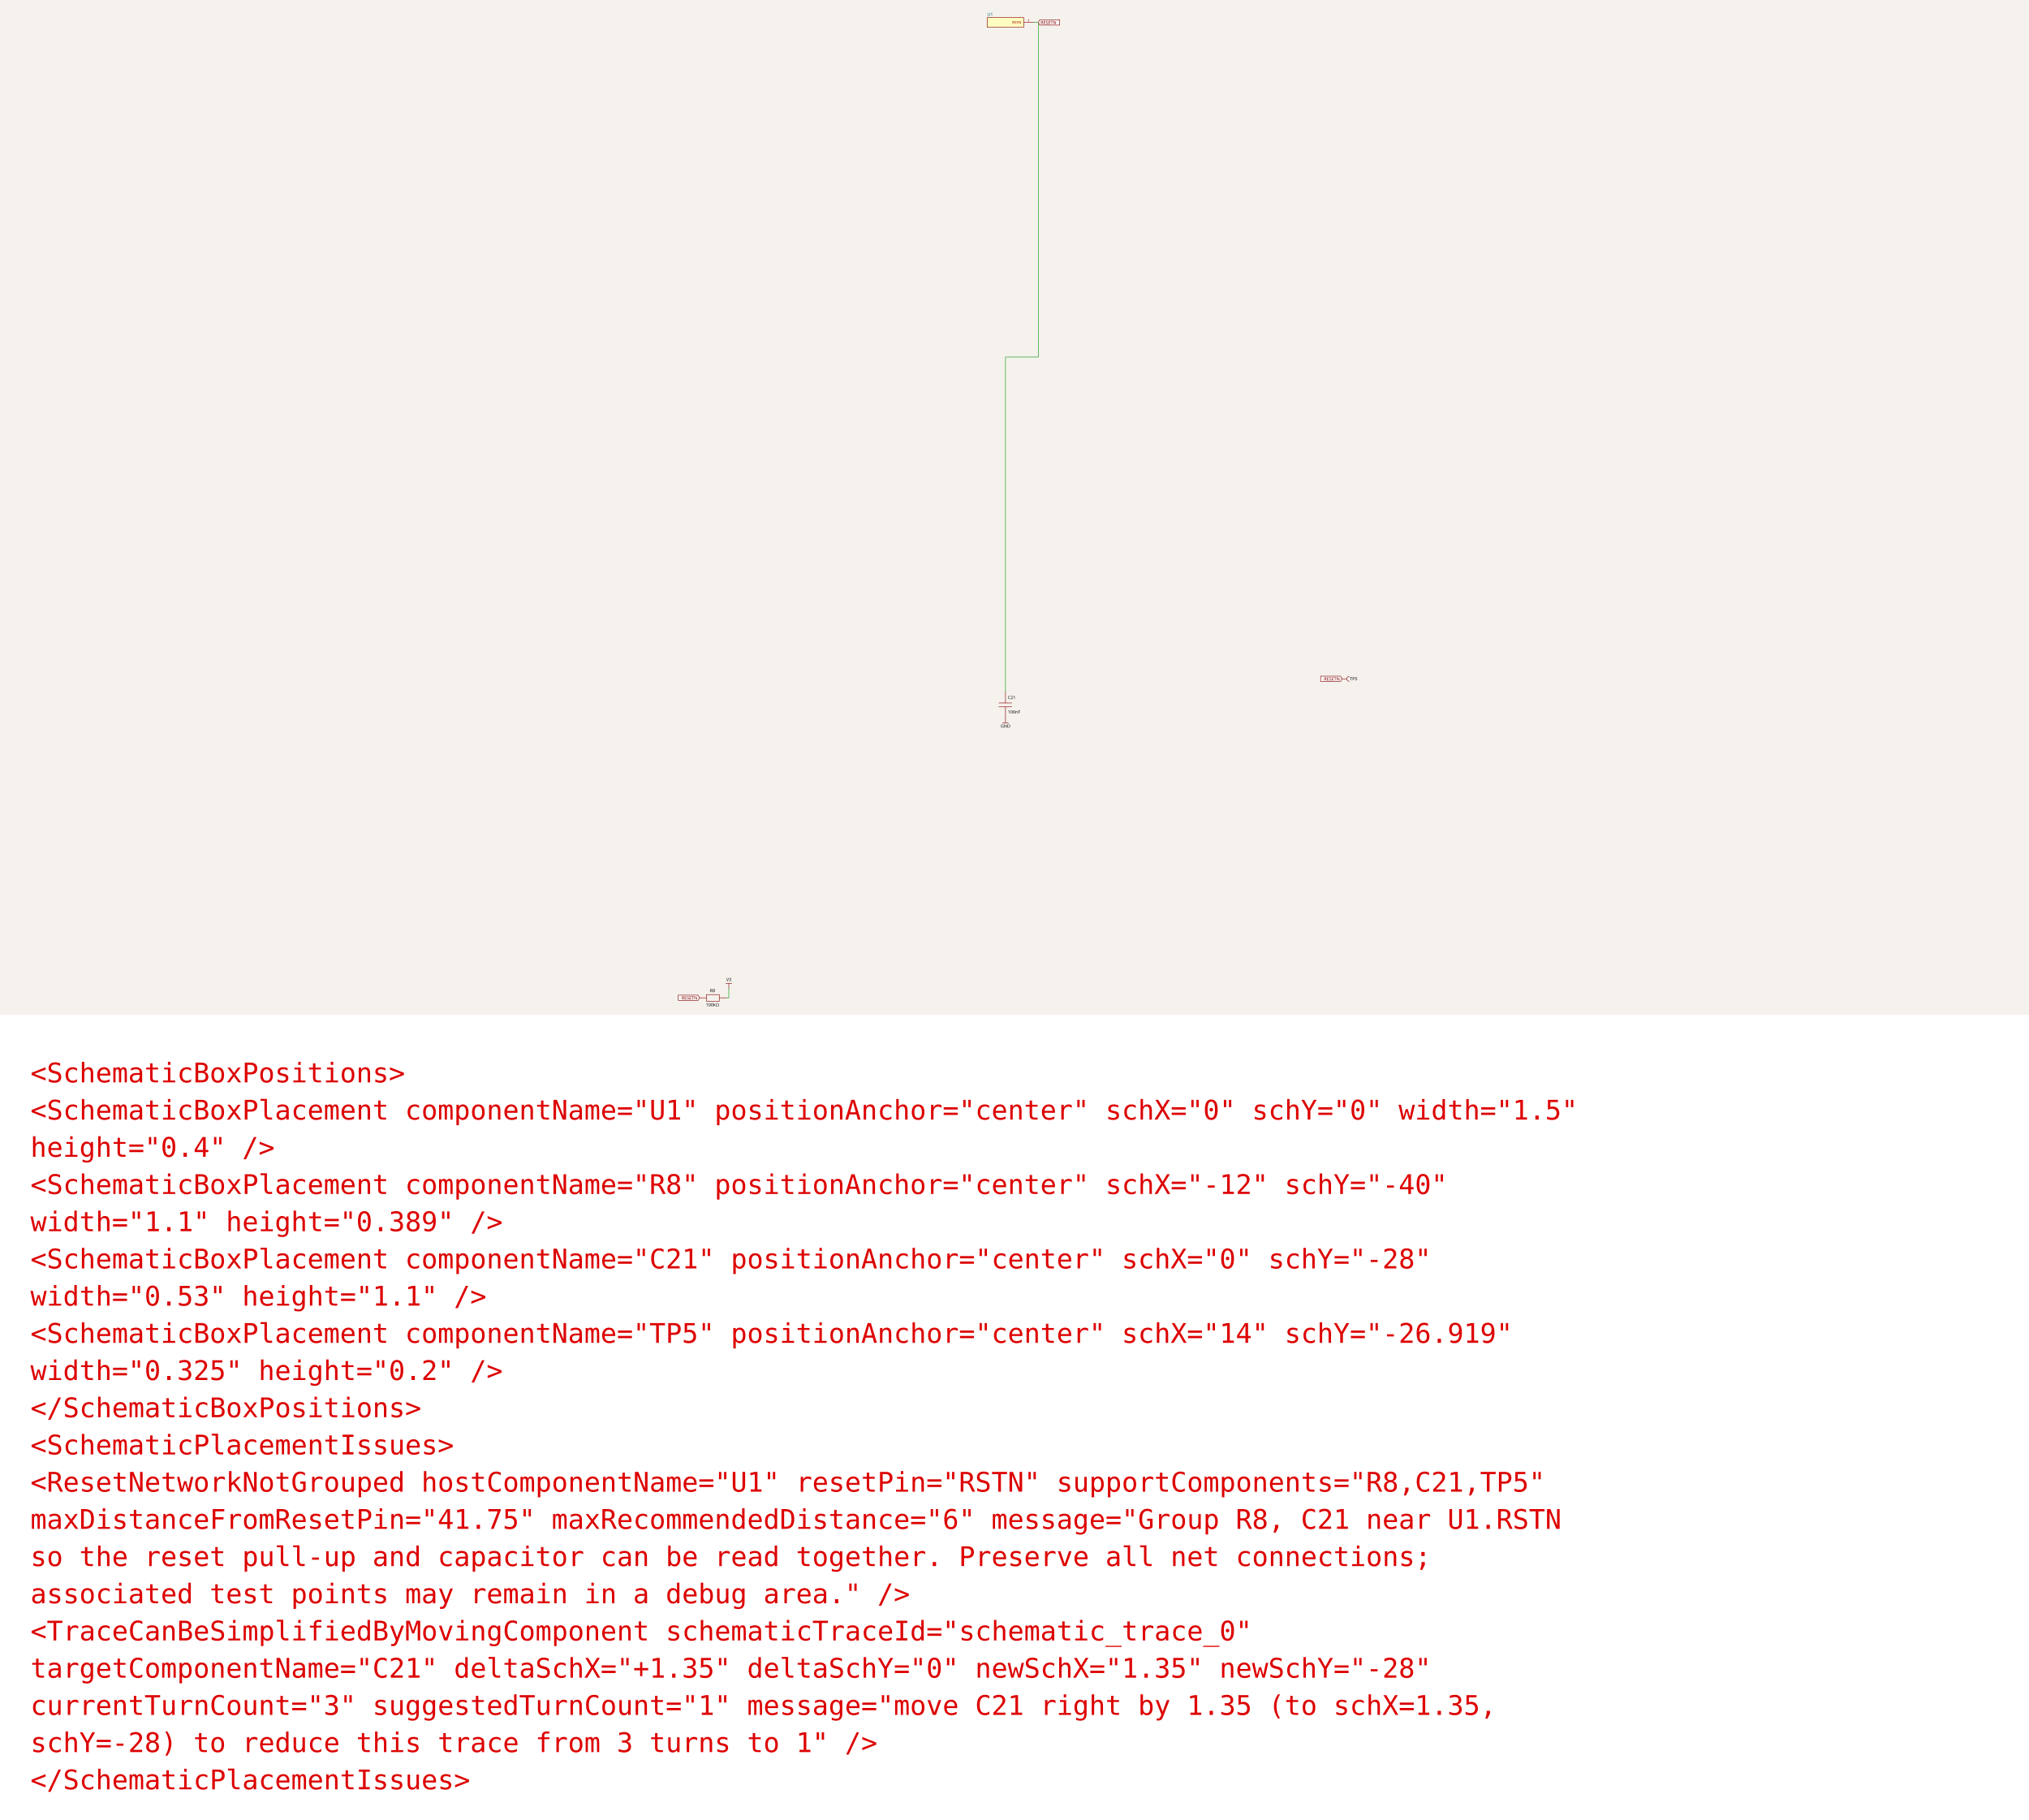
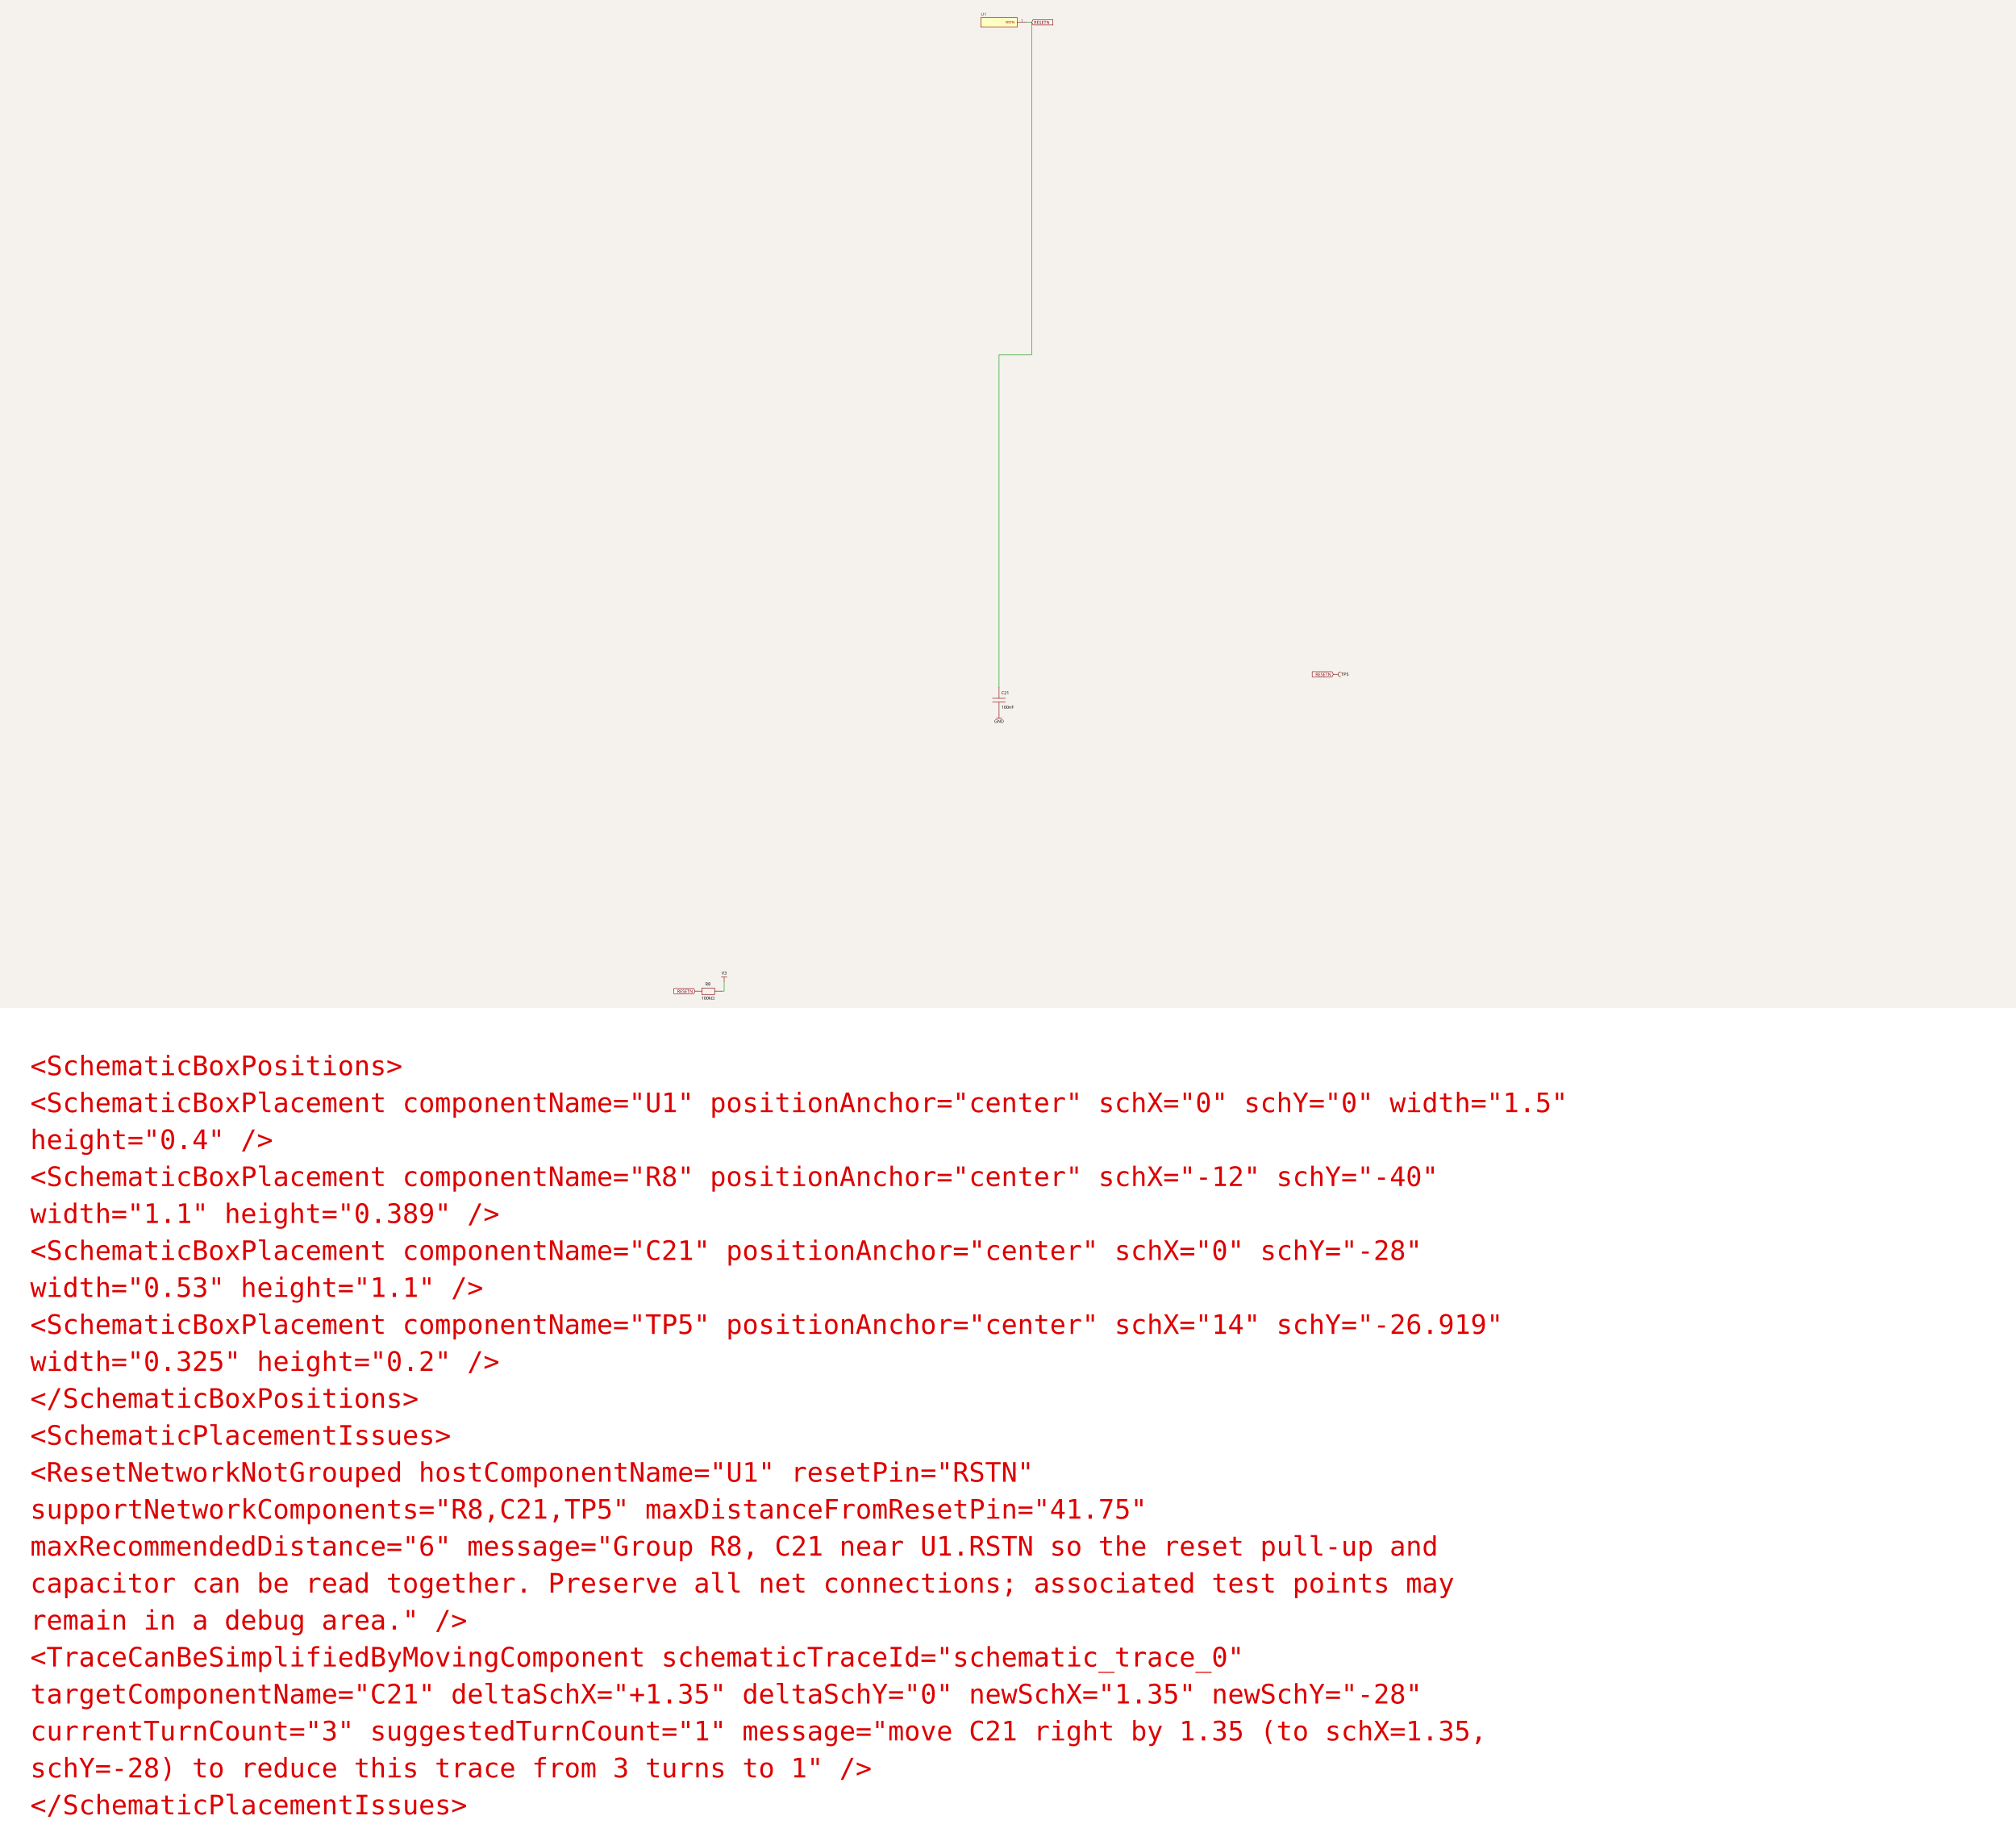
- <svg xmlns="http://www.w3.org/2000/svg" width="1200" height="1076" viewBox="0 0 1200 1076" role="img" aria-label="schematic analysis fixture">
+ <svg xmlns="http://www.w3.org/2000/svg" width="1200" height="1098" viewBox="0 0 1200 1098" role="img" aria-label="schematic analysis fixture">
  <g transform="translate(0, 0)">
    <style>
              .boundary { fill: rgb(245, 241, 237); }
              .schematic-boundary { fill: none; stroke: #fff; }
              .component { fill: none; stroke: rgb(132, 0, 0); }
              .chip { fill: rgb(255, 255, 194); stroke: rgb(132, 0, 0); }
              .component-pin { fill: none; stroke: rgb(132, 0, 0); }
              /* Basic per-trace hover fallback */
              .trace:hover {
                filter: invert(1);
              }
              .trace:hover .trace-crossing-outline {
                opacity: 0;
              }
              .trace:hover .trace-junction {
                filter: invert(1);
              }
              /* Net-hover highlighting: when a trace or its overlays are hovered,
                 invert color for all traces (base + overlays) sharing the same
                 subcircuit connectivity key. Also hide crossing outline during hover. */
              svg:has(:is(g.trace[data-subcircuit-connectivity-map-key="unnamedsubcircuitsubcircuit_source_group_0_connectivity_net0"], g.trace-overlays[data-subcircuit-connectivity-map-key="unnamedsubcircuitsubcircuit_source_group_0_connectivity_net0"]):hover) :is(g.trace[data-subcircuit-connectivity-map-key="unnamedsubcircuitsubcircuit_source_group_0_connectivity_net0"], g.trace-overlays[data-subcircuit-connectivity-map-key="unnamedsubcircuitsubcircuit_source_group_0_connectivity_net0"]) { filter: invert(1); }
svg:has(:is(g.trace[data-subcircuit-connectivity-map-key="unnamedsubcircuitsubcircuit_source_group_0_connectivity_net0"], g.trace-overlays[data-subcircuit-connectivity-map-key="unnamedsubcircuitsubcircuit_source_group_0_connectivity_net0"]):hover) g.trace-overlays[data-subcircuit-connectivity-map-key="unnamedsubcircuitsubcircuit_source_group_0_connectivity_net0"] .trace-crossing-outline { opacity: 0; }
svg:has(:is(g.trace[data-subcircuit-connectivity-map-key="unnamedsubcircuitsubcircuit_source_group_0_connectivity_net1"], g.trace-overlays[data-subcircuit-connectivity-map-key="unnamedsubcircuitsubcircuit_source_group_0_connectivity_net1"]):hover) :is(g.trace[data-subcircuit-connectivity-map-key="unnamedsubcircuitsubcircuit_source_group_0_connectivity_net1"], g.trace-overlays[data-subcircuit-connectivity-map-key="unnamedsubcircuitsubcircuit_source_group_0_connectivity_net1"]) { filter: invert(1); }
svg:has(:is(g.trace[data-subcircuit-connectivity-map-key="unnamedsubcircuitsubcircuit_source_group_0_connectivity_net1"], g.trace-overlays[data-subcircuit-connectivity-map-key="unnamedsubcircuitsubcircuit_source_group_0_connectivity_net1"]):hover) g.trace-overlays[data-subcircuit-connectivity-map-key="unnamedsubcircuitsubcircuit_source_group_0_connectivity_net1"] .trace-crossing-outline { opacity: 0; }
              .text { font-family: sans-serif; fill: rgb(0, 150, 0); }
              .pin-number { fill: rgb(169, 0, 0); }
              .port-label { fill: rgb(0, 100, 100); }
              .component-name { fill: rgb(0, 100, 100); }

            </style>
    <rect class="boundary" x="0" y="0" width="1200" height="600" />
    <g class="trace sch-trace" data-layer="base" data-circuit-json-type="schematic_trace" data-schematic-trace-id="schematic_trace_0" data-subcircuit-connectivity-map-key="unnamedsubcircuitsubcircuit_source_group_0_connectivity_net0">
      <path d="M 611.253 13.265 L 614.137 13.265 L 614.137 211.153 L 594.672 211.153 L 594.672 409.041" class="trace-invisible-hover-outline sch-trace-hitbox" stroke="rgb(0, 150, 0)" fill="none" stroke-width="2.307px" stroke-linecap="round" opacity="0" stroke-linejoin="round" />
      <path class="sch-trace-path" d="M 611.253 13.265 L 614.137 13.265 L 614.137 211.153 L 594.672 211.153 L 594.672 409.041" stroke="rgb(0, 150, 0)" fill="none" stroke-width="0.288px" stroke-linecap="round" stroke-linejoin="round" />
    </g>
    <g class="trace sch-trace" data-layer="base" data-circuit-json-type="schematic_trace" data-schematic-trace-id="schematic_trace_1" data-subcircuit-connectivity-map-key="unnamedsubcircuitsubcircuit_source_group_0_connectivity_net1">
      <path d="M 429.585 589.987 L 431.042 589.987 L 431.042 584.206" class="trace-invisible-hover-outline sch-trace-hitbox" stroke="rgb(0, 150, 0)" fill="none" stroke-width="2.307px" stroke-linecap="round" opacity="0" stroke-linejoin="round" />
      <path class="sch-trace-path" d="M 429.585 589.987 L 431.042 589.987 L 431.042 584.206" stroke="rgb(0, 150, 0)" fill="none" stroke-width="0.288px" stroke-linecap="round" stroke-linejoin="round" />
    </g>
    <g class="trace-overlays sch-trace-overlays" data-layer="overlay" data-circuit-json-type="schematic_trace" data-schematic-trace-id="schematic_trace_0" data-subcircuit-connectivity-map-key="unnamedsubcircuitsubcircuit_source_group_0_connectivity_net0" />
    <g class="trace-overlays sch-trace-overlays" data-layer="overlay" data-circuit-json-type="schematic_trace" data-schematic-trace-id="schematic_trace_1" data-subcircuit-connectivity-map-key="unnamedsubcircuitsubcircuit_source_group_0_connectivity_net1" />
    <g class="sch-component" data-circuit-json-type="schematic_component" data-schematic-component-id="schematic_component_0">
      <rect class="component chip sch-component-body" x="583.859" y="10.381" width="21.627" height="5.767" stroke-width="0.288px" fill="rgb(255, 255, 194)" stroke="rgb(132, 0, 0)" />
      <rect class="component-overlay sch-component-overlay" x="583.859" y="10.381" width="21.627" height="5.767" fill="transparent" />
      <text class="sch-text" x="583.859" y="18.023" fill="#006464" text-anchor="start" dominant-baseline="middle" font-family="sans-serif" font-size="2.595px" transform="rotate(0, 583.8587, 18.02258)" />
      <text class="sch-text" x="583.859" y="8.507" fill="#006464" text-anchor="start" dominant-baseline="middle" font-family="sans-serif" font-size="2.595px" transform="rotate(0, 583.8587, 8.506659)">U1</text>
      <line class="component-pin sch-component-pin sch-port-line" x1="605.486" y1="13.265" x2="611.253" y2="13.265" stroke-width="0.288px" />
      <g class="sch-port" data-schematic-port-id="source_port_0">
        <rect x="610.965" y="12.976" width="0.577" height="0.577" opacity="0" />
      </g>
      <text class="pin-number sch-pin-number" x="608.369" y="12.976" style="font-family: sans-serif;" fill="rgb(169, 0, 0)" text-anchor="middle" dominant-baseline="auto" font-size="2.163px" transform="">1</text>
      <text class="pin-number sch-pin-label" x="604.044" y="13.265" style="font-family: sans-serif;" fill="rgb(169, 0, 0)" text-anchor="end" dominant-baseline="middle" font-size="2.163px" transform="">RSTN</text>
    </g>
    <g class="sch-component" data-circuit-json-type="schematic_component" data-schematic-component-id="schematic_component_1">
      <rect class="component-overlay sch-component-overlay" x="413.726" y="588.113" width="15.86" height="3.893" fill="transparent" />
      <path class="sch-component-symbol-path" d="M 413.726 589.987 L 417.763 589.987" stroke="rgb(132, 0, 0)" fill="none" stroke-width="0.288px" stroke-linecap="round" />
      <path class="sch-component-symbol-path" d="M 425.404 589.987 L 429.585 589.987" stroke="rgb(132, 0, 0)" fill="none" stroke-width="0.288px" stroke-linecap="round" />
      <path class="sch-component-symbol-path" d="M 421.655 588.113 L 425.404 588.113 L 425.404 592.006 L 417.763 592.006 L 417.763 588.113 L 421.655 588.113" stroke="rgb(132, 0, 0)" fill="none" stroke-width="0.288px" stroke-linecap="round" />
      <text class="sch-component-name sch-component-text" x="421.367" y="587.4" stroke="rgb(245, 241, 237)" stroke-width="0.288px" paint-order="stroke" fill="rgb(15, 15, 15)" font-family="sans-serif" text-anchor="middle" dominant-baseline="ideographic" font-size="2.595px">R8</text>
      <text class="sch-component-text" x="421.367" y="593.007" fill="rgb(15, 15, 15)" font-family="sans-serif" text-anchor="middle" dominant-baseline="hanging" font-size="2.595px">100kΩ</text>
    </g>
    <g class="sch-component" data-circuit-json-type="schematic_component" data-schematic-component-id="schematic_component_2">
      <rect class="component-overlay sch-component-overlay" x="590.779" y="409.041" width="7.642" height="15.86" fill="transparent" />
      <path class="sch-component-symbol-path" d="M 594.672 424.9 L 594.672 417.98" stroke="rgb(132, 0, 0)" fill="none" stroke-width="0.288px" stroke-linecap="round" />
      <path class="sch-component-symbol-path" d="M 594.672 415.673 L 594.672 409.041" stroke="rgb(132, 0, 0)" fill="none" stroke-width="0.288px" stroke-linecap="round" />
      <path class="sch-component-symbol-path" d="M 598.421 417.98 L 590.779 417.98" stroke="rgb(132, 0, 0)" fill="none" stroke-width="0.288px" stroke-linecap="round" />
      <path class="sch-component-symbol-path" d="M 598.421 415.673 L 590.779 415.673" stroke="rgb(132, 0, 0)" fill="none" stroke-width="0.288px" stroke-linecap="round" />
      <text class="sch-component-name sch-component-text" x="596.042" y="414.087" stroke="rgb(245, 241, 237)" stroke-width="0.288px" paint-order="stroke" fill="rgb(15, 15, 15)" font-family="sans-serif" text-anchor="start" dominant-baseline="ideographic" font-size="2.595px">C21</text>
      <text class="sch-component-text" x="596.042" y="419.854" fill="rgb(15, 15, 15)" font-family="sans-serif" text-anchor="start" dominant-baseline="hanging" font-size="2.595px">100nF</text>
    </g>
    <g class="sch-component" data-circuit-json-type="schematic_component" data-schematic-component-id="schematic_component_3">
      <rect class="component-overlay sch-component-overlay" x="793.642" y="399.943" width="4.325" height="2.884" fill="transparent" />
      <path class="sch-component-symbol-path" d="M 793.642 401.385 L 796.525 401.385" stroke="rgb(132, 0, 0)" fill="none" stroke-width="0.288px" stroke-linecap="round" />
      <path class="sch-component-symbol-path" d="M 797.967 399.943 L 797.341 400.086 L 796.84 400.486 L 796.561 401.064 L 796.561 401.705 L 796.84 402.284 L 797.341 402.684 L 797.967 402.826" stroke="rgb(132, 0, 0)" fill="none" stroke-width="0.288px" stroke-linecap="round" />
      <text class="sch-component-name sch-component-text" x="798.327" y="401.385" stroke="rgb(245, 241, 237)" stroke-width="0.288px" paint-order="stroke" fill="rgb(15, 15, 15)" font-family="sans-serif" text-anchor="start" dominant-baseline="middle" font-size="2.595px">TP5</text>
    </g>
    <g class="schematic-port-hover sch-port-hover" data-schematic-port-id="source_port_0">
      <circle cx="611.253" cy="13.265" r="0.577" fill="red" opacity="0" />
    </g>
    <g class="schematic-port-hover sch-port-hover" data-schematic-port-id="source_port_1">
      <circle cx="413.726" cy="589.987" r="0.577" fill="red" opacity="0" />
    </g>
    <g class="schematic-port-hover sch-port-hover" data-schematic-port-id="source_port_2">
      <circle cx="429.585" cy="589.987" r="0.577" fill="red" opacity="0" />
    </g>
    <g class="schematic-port-hover sch-port-hover" data-schematic-port-id="source_port_3">
      <circle cx="594.672" cy="409.041" r="0.577" fill="red" opacity="0" />
    </g>
    <g class="schematic-port-hover sch-port-hover" data-schematic-port-id="source_port_4">
      <circle cx="594.672" cy="424.9" r="0.577" fill="red" opacity="0" />
    </g>
    <g class="schematic-port-hover sch-port-hover" data-schematic-port-id="source_port_5">
      <circle cx="793.642" cy="401.385" r="0.577" fill="red" opacity="0" />
    </g>
    <path class="net-label sch-net-label" d="     M 614.137,13.265     L 614.915,11.707     L 626.73,11.707     L 626.73,14.822     L 614.915,14.822     Z   " fill="rgba(255, 255, 255, 0.6)" stroke="rgb(132, 0, 0)" stroke-width="0.288px" />
    <text class="net-label-text sch-net-label-text" x="615.434" y="13.265" fill="rgb(132, 0, 0)" text-anchor="start" dominant-baseline="central" font-family="sans-serif" font-variant-numeric="tabular-nums" font-size="2.595px" transform="">RESETN</text>
    <path class="net-label sch-net-label" d="     M 413.726,589.987     L 412.947,591.544     L 401.132,591.544     L 401.132,588.43     L 412.947,588.43     Z   " fill="rgba(255, 255, 255, 0.6)" stroke="rgb(132, 0, 0)" stroke-width="0.288px" />
    <text class="net-label-text sch-net-label-text" x="412.428" y="589.987" fill="rgb(132, 0, 0)" text-anchor="end" dominant-baseline="central" font-family="sans-serif" font-variant-numeric="tabular-nums" font-size="2.595px" transform="">RESETN</text>
    <path class="net-label sch-net-label" d="     M 793.642,401.385     L 792.863,402.942     L 781.048,402.942     L 781.048,399.827     L 792.863,399.827     Z   " fill="rgba(255, 255, 255, 0.6)" stroke="rgb(132, 0, 0)" stroke-width="0.288px" />
    <text class="net-label-text sch-net-label-text" x="792.344" y="401.385" fill="rgb(132, 0, 0)" text-anchor="end" dominant-baseline="central" font-family="sans-serif" font-variant-numeric="tabular-nums" font-size="2.595px" transform="">RESETN</text>
    <rect class="component-overlay sch-component-overlay sch-net-label-overlay" x="429.311" y="581.61" width="3.46" height="2.595" fill="transparent" />
    <path class="sch-net-label-symbol-path" d="M 432.772 581.61 L 429.311 581.61" stroke="rgb(132, 0, 0)" fill="none" stroke-width="0.288px" stroke-linecap="round" />
    <path class="sch-net-label-symbol-path" d="M 431.042 581.61 L 431.042 584.206" stroke="rgb(132, 0, 0)" fill="none" stroke-width="0.288px" stroke-linecap="round" />
    <text class="sch-net-label-symbol-text" x="431.042" y="580.889" fill="rgb(15, 15, 15)" font-family="sans-serif" text-anchor="middle" dominant-baseline="ideographic" font-size="2.595px">V3</text>
    <rect class="component-overlay sch-component-overlay sch-net-label-overlay" x="592.942" y="424.9" width="3.46" height="2.595" fill="transparent" />
    <path class="sch-net-label-symbol-path" d="M 592.942 427.496 L 596.402 427.496" stroke="rgb(132, 0, 0)" fill="none" stroke-width="0.288px" stroke-linecap="round" />
    <path class="sch-net-label-symbol-path" d="M 594.672 427.496 L 594.672 424.9" stroke="rgb(132, 0, 0)" fill="none" stroke-width="0.288px" stroke-linecap="round" />
    <text class="sch-net-label-symbol-text" x="594.672" y="428.217" fill="rgb(15, 15, 15)" font-family="sans-serif" text-anchor="middle" dominant-baseline="hanging" font-size="2.595px">GND</text>
  </g>
  <g transform="translate(0, 600) scale(1, 1) translate(0, 0)">
    <rect width="100%" height="100%" fill="#fff" />
    <text x="18" y="40" fill="#d00" font-family="Menlo, Consolas, monospace" font-size="16">
      <tspan x="18" dy="0">&lt;SchematicBoxPositions&gt;</tspan>
      <tspan x="18" dy="22">&lt;SchematicBoxPlacement componentName="U1" positionAnchor="center" schX="0" schY="0" width="1.5"</tspan>
      <tspan x="18" dy="22">  height="0.4" /&gt;</tspan>
      <tspan x="18" dy="22">&lt;SchematicBoxPlacement componentName="R8" positionAnchor="center" schX="-12" schY="-40"</tspan>
      <tspan x="18" dy="22">  width="1.1" height="0.389" /&gt;</tspan>
      <tspan x="18" dy="22">&lt;SchematicBoxPlacement componentName="C21" positionAnchor="center" schX="0" schY="-28"</tspan>
      <tspan x="18" dy="22">  width="0.53" height="1.1" /&gt;</tspan>
      <tspan x="18" dy="22">&lt;SchematicBoxPlacement componentName="TP5" positionAnchor="center" schX="14" schY="-26.919"</tspan>
      <tspan x="18" dy="22">  width="0.325" height="0.2" /&gt;</tspan>
      <tspan x="18" dy="22">&lt;/SchematicBoxPositions&gt;</tspan>
      <tspan x="18" dy="22">&lt;SchematicPlacementIssues&gt;</tspan>
-       <tspan x="18" dy="22">&lt;ResetNetworkNotGrouped hostComponentName="U1" resetPin="RSTN" supportComponents="R8,C21,TP5"</tspan>
-       <tspan x="18" dy="22">  maxDistanceFromResetPin="41.75" maxRecommendedDistance="6" message="Group R8, C21 near U1.RSTN</tspan>
-       <tspan x="18" dy="22">  so the reset pull-up and capacitor can be read together. Preserve all net connections;</tspan>
-       <tspan x="18" dy="22">  associated test points may remain in a debug area." /&gt;</tspan>
+       <tspan x="18" dy="22">&lt;ResetNetworkNotGrouped hostComponentName="U1" resetPin="RSTN"</tspan>
+       <tspan x="18" dy="22">  supportNetworkComponents="R8,C21,TP5" maxDistanceFromResetPin="41.75"</tspan>
+       <tspan x="18" dy="22">  maxRecommendedDistance="6" message="Group R8, C21 near U1.RSTN so the reset pull-up and</tspan>
+       <tspan x="18" dy="22">  capacitor can be read together. Preserve all net connections; associated test points may</tspan>
+       <tspan x="18" dy="22">  remain in a debug area." /&gt;</tspan>
      <tspan x="18" dy="22">&lt;TraceCanBeSimplifiedByMovingComponent schematicTraceId="schematic_trace_0"</tspan>
      <tspan x="18" dy="22">  targetComponentName="C21" deltaSchX="+1.35" deltaSchY="0" newSchX="1.35" newSchY="-28"</tspan>
      <tspan x="18" dy="22">  currentTurnCount="3" suggestedTurnCount="1" message="move C21 right by 1.35 (to schX=1.35,</tspan>
      <tspan x="18" dy="22">  schY=-28) to reduce this trace from 3 turns to 1" /&gt;</tspan>
      <tspan x="18" dy="22">&lt;/SchematicPlacementIssues&gt;</tspan>
    </text>
  </g>
</svg>
